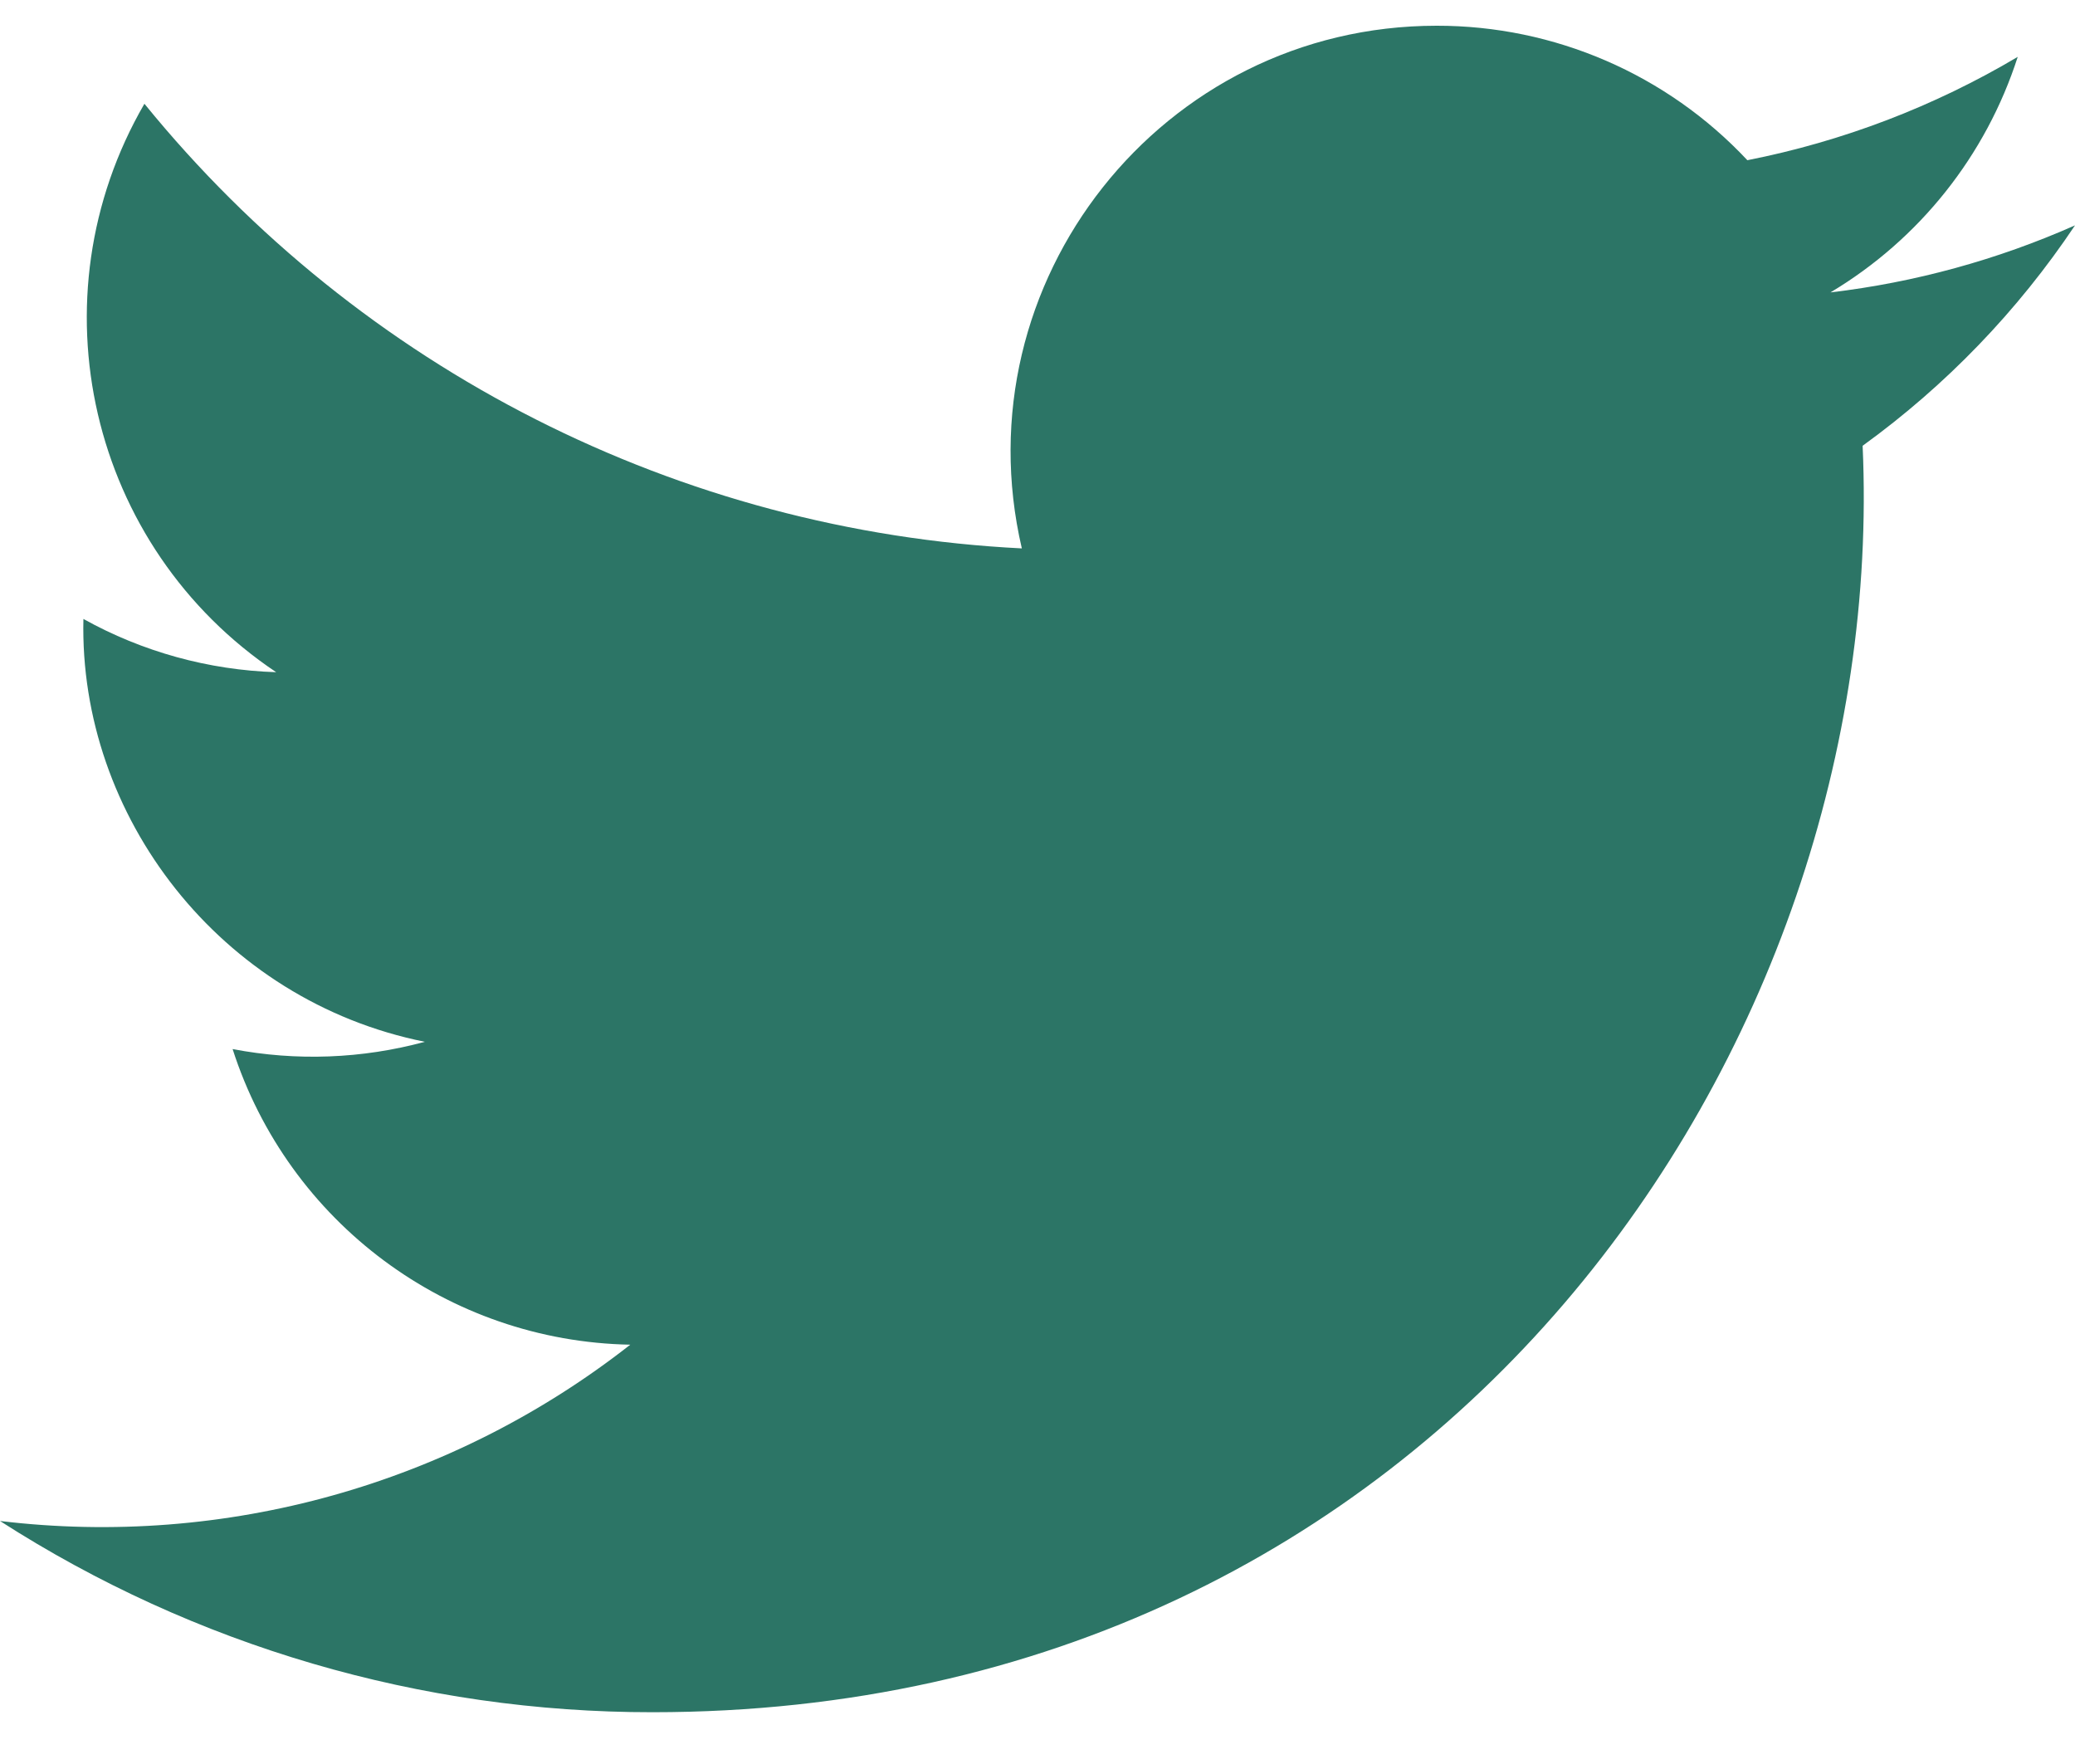
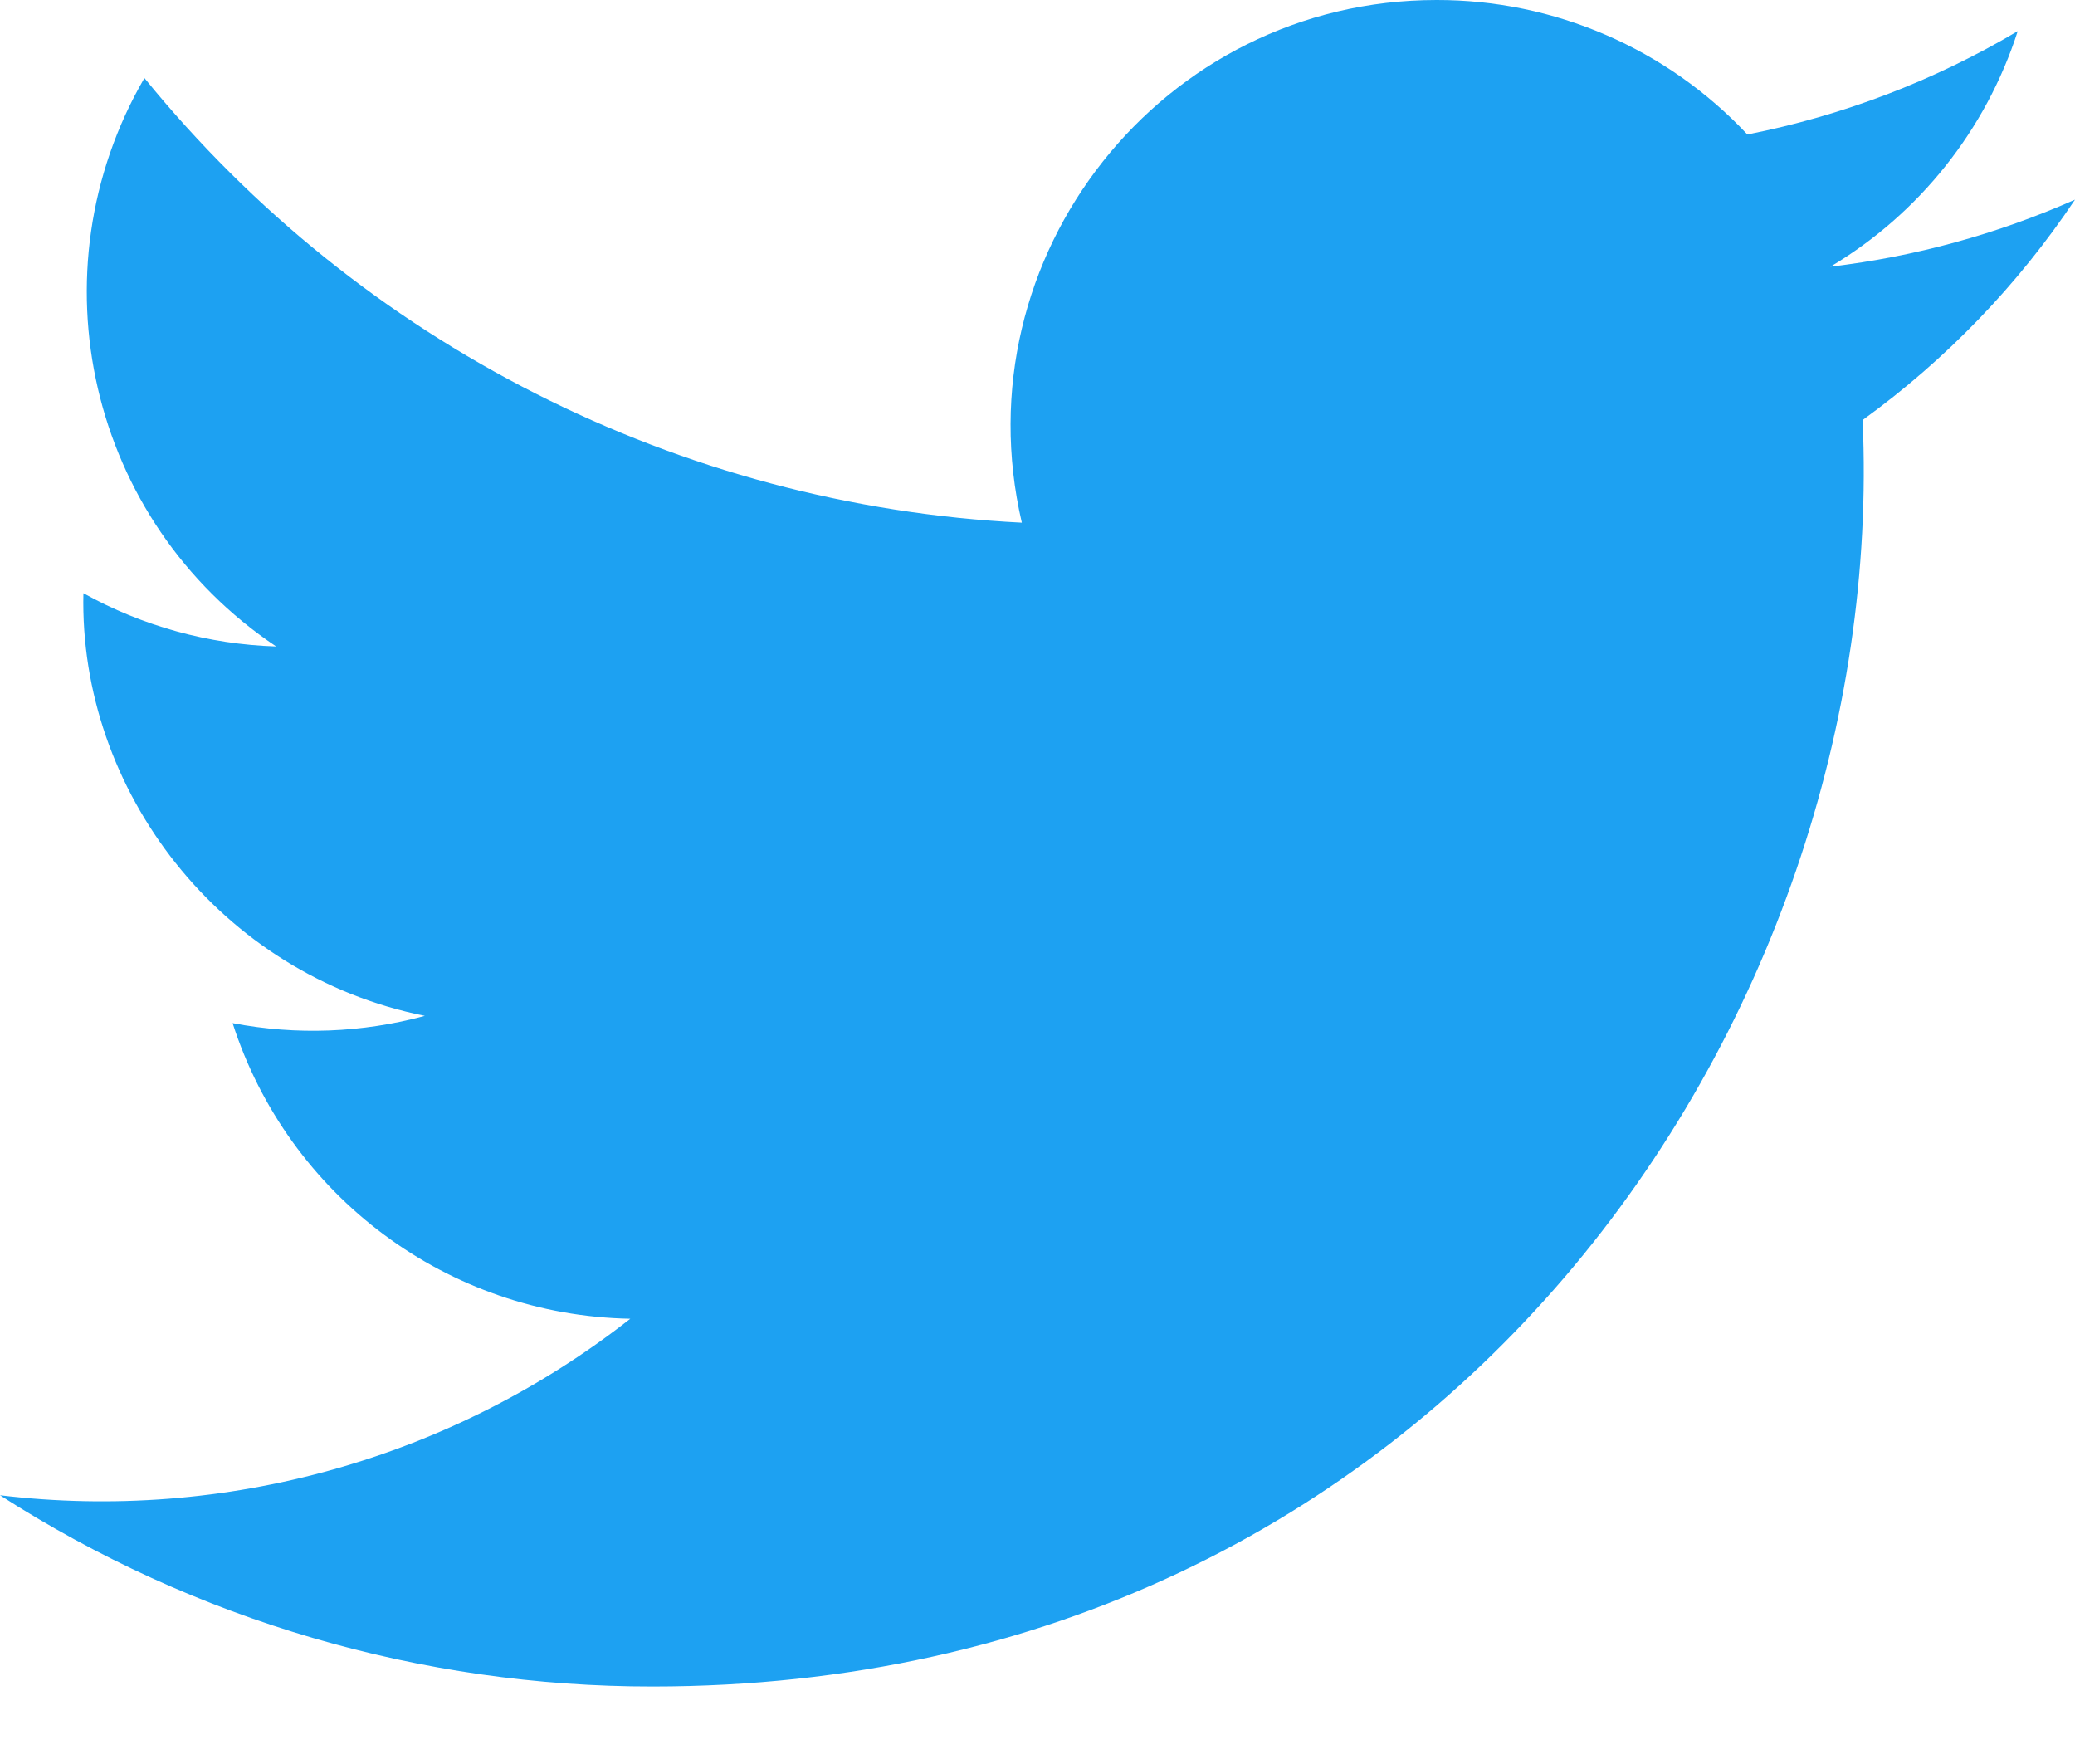
<svg xmlns="http://www.w3.org/2000/svg" width="20" height="17">
-   <path d="M20 2.172a8.192 8.192 0 01-2.357.646 4.11 4.11 0 001.805-2.27 8.22 8.22 0 01-2.606.996A4.096 4.096 0 0013.847.248c-2.65 0-4.596 2.472-3.998 5.037A11.648 11.648 0 011.392 1a4.109 4.109 0 001.27 5.478 4.086 4.086 0 01-1.858-.513c-.045 1.9 1.318 3.679 3.291 4.075a4.113 4.113 0 01-1.853.07 4.106 4.106 0 003.833 2.849A8.25 8.25 0 010 14.658a11.616 11.616 0 006.29 1.843c7.618 0 11.923-6.434 11.663-12.205A8.354 8.354 0 0020 2.172z" fill="#2C7566" fill-rule="nonzero" />
+   <path fill="#1DA1F2" d="M20 1.924a8.192 8.192 0 01-2.357.646A4.11 4.11 0 0019.448.3a8.22 8.22 0 01-2.606.996A4.096 4.096 0 0013.847 0c-2.65 0-4.596 2.472-3.998 5.037A11.648 11.648 0 011.392.752a4.109 4.109 0 001.27 5.478 4.086 4.086 0 01-1.858-.513C.76 7.616 2.122 9.395 4.095 9.79a4.113 4.113 0 01-1.853.07 4.106 4.106 0 003.833 2.849A8.25 8.25 0 010 14.41a11.616 11.616 0 006.29 1.843c7.618 0 11.922-6.434 11.663-12.205A8.354 8.354 0 0020 1.924z" />
</svg>
